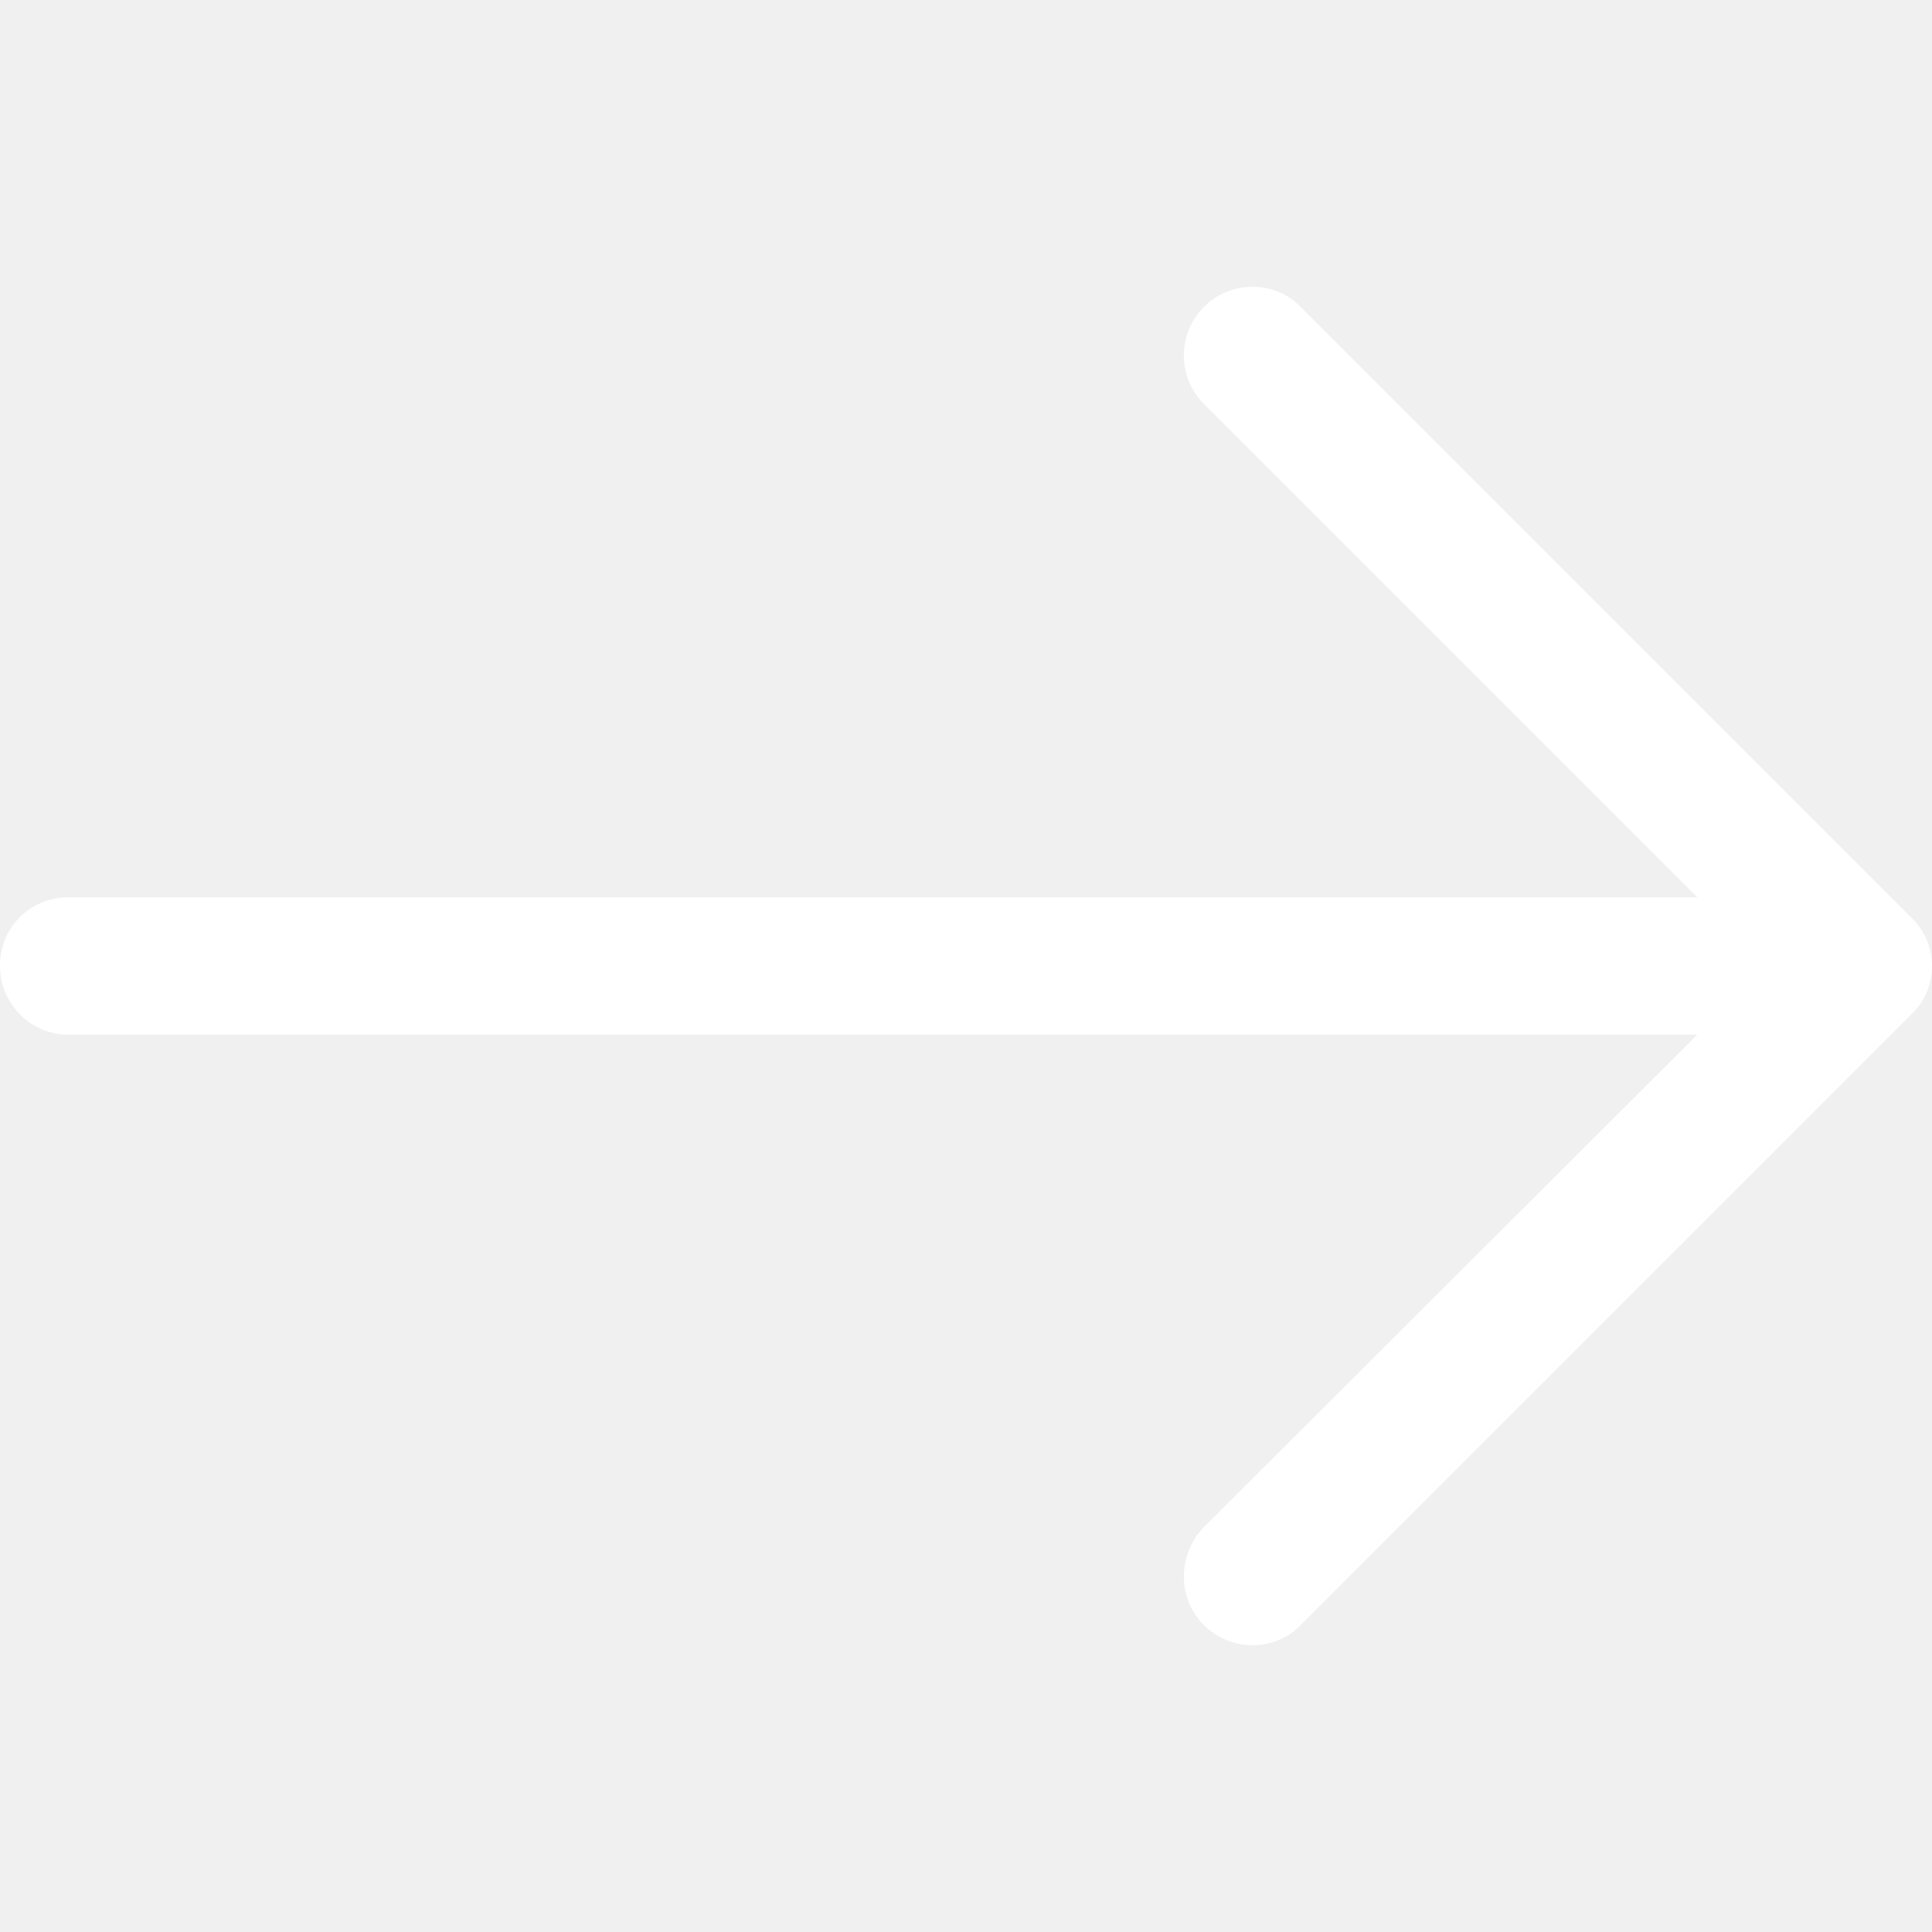
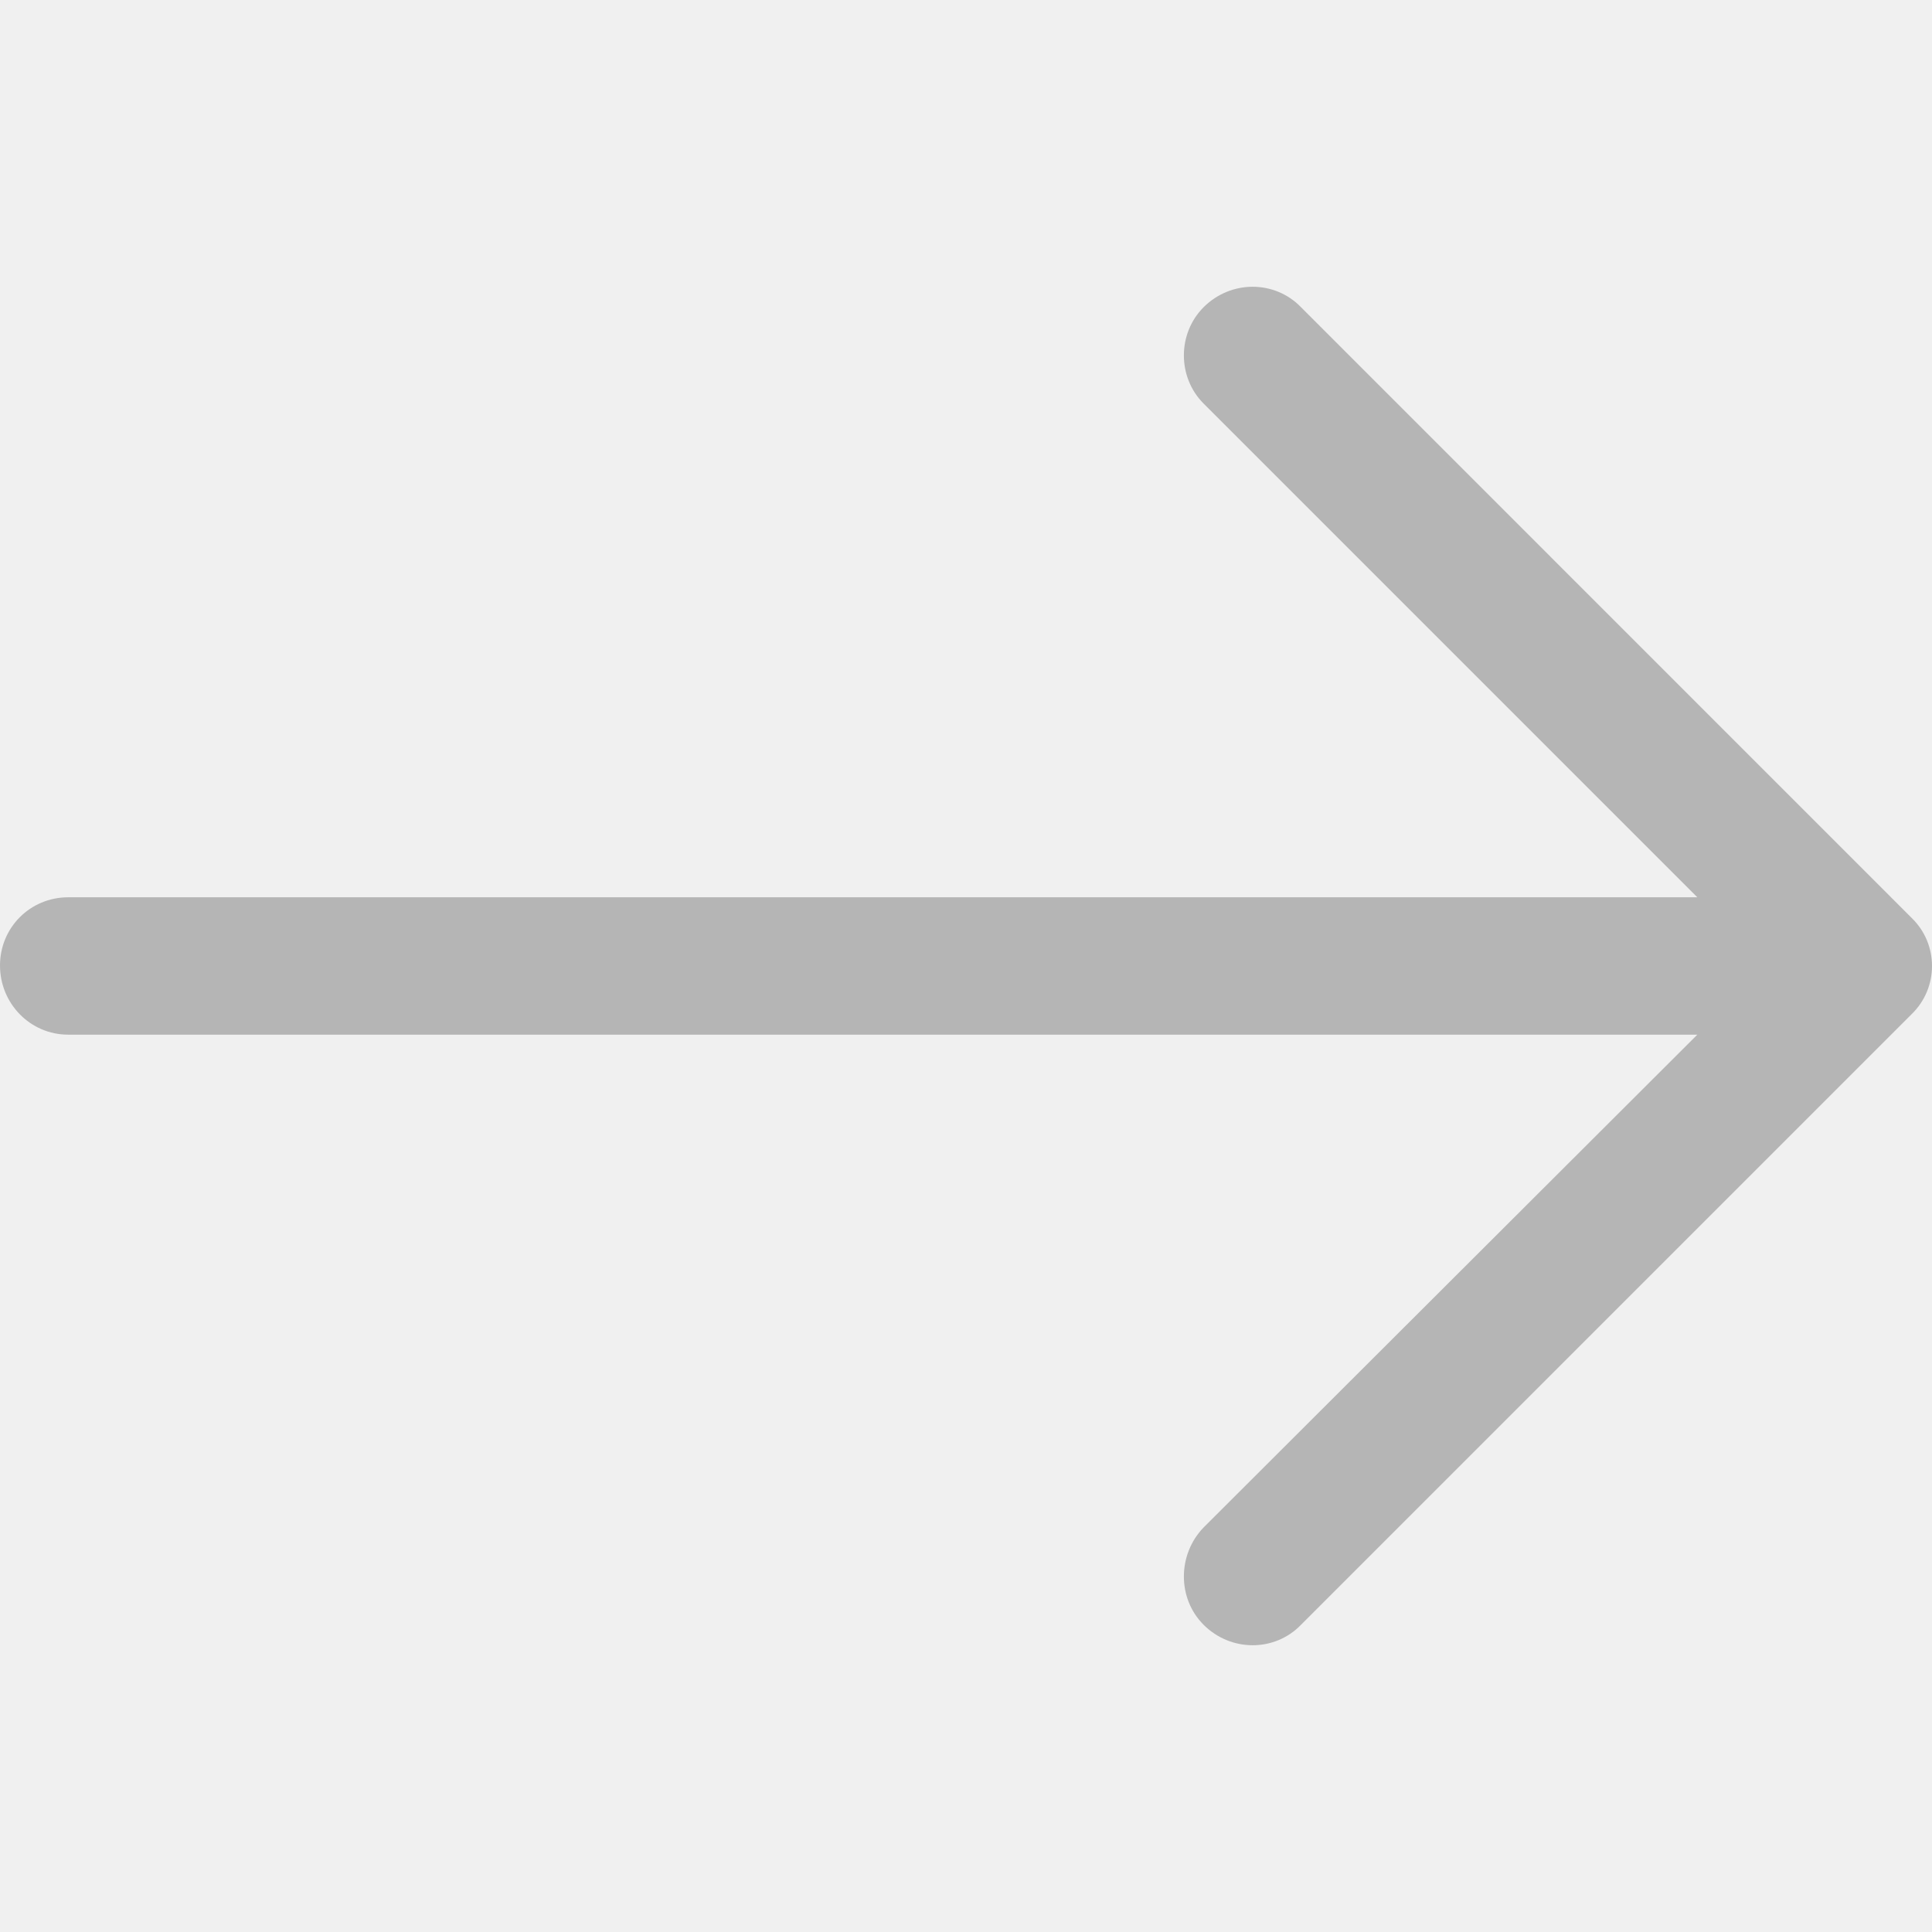
<svg xmlns="http://www.w3.org/2000/svg" version="1.1" id="Capa_1" x="0px" y="0px" viewBox="0 0 31.49 31.49" style="enable-background:new 0 0 31.49 31.49;" xml:space="preserve">
-   <path fill="#FFFFFF" d="M21.205,5.007c-0.429-0.444-1.143-0.444-1.587,0c-0.429,0.429-0.429,1.143,0,1.571l8.047,8.047H1.111  C0.492,14.626,0,15.118,0,15.737c0,0.619,0.492,1.127,1.111,1.127h26.554l-8.047,8.032c-0.429,0.444-0.429,1.159,0,1.587  c0.444,0.444,1.159,0.444,1.587,0l9.952-9.952c0.444-0.429,0.444-1.143,0-1.571L21.205,5.007z" />
+   <path fill="#b5b5b5" d="M21.205,5.007c-0.429-0.444-1.143-0.444-1.587,0c-0.429,0.429-0.429,1.143,0,1.571l8.047,8.047H1.111  C0.492,14.626,0,15.118,0,15.737c0,0.619,0.492,1.127,1.111,1.127h26.554l-8.047,8.032c-0.429,0.444-0.429,1.159,0,1.587  c0.444,0.444,1.159,0.444,1.587,0l9.952-9.952c0.444-0.429,0.444-1.143,0-1.571L21.205,5.007z" />
  <g>
</g>
  <g>
</g>
  <g>
</g>
  <g>
</g>
  <g>
</g>
  <g>
</g>
  <g>
</g>
  <g>
</g>
  <g>
</g>
  <g>
</g>
  <g>
</g>
  <g>
</g>
  <g>
</g>
  <g>
</g>
  <g>
</g>
</svg>
